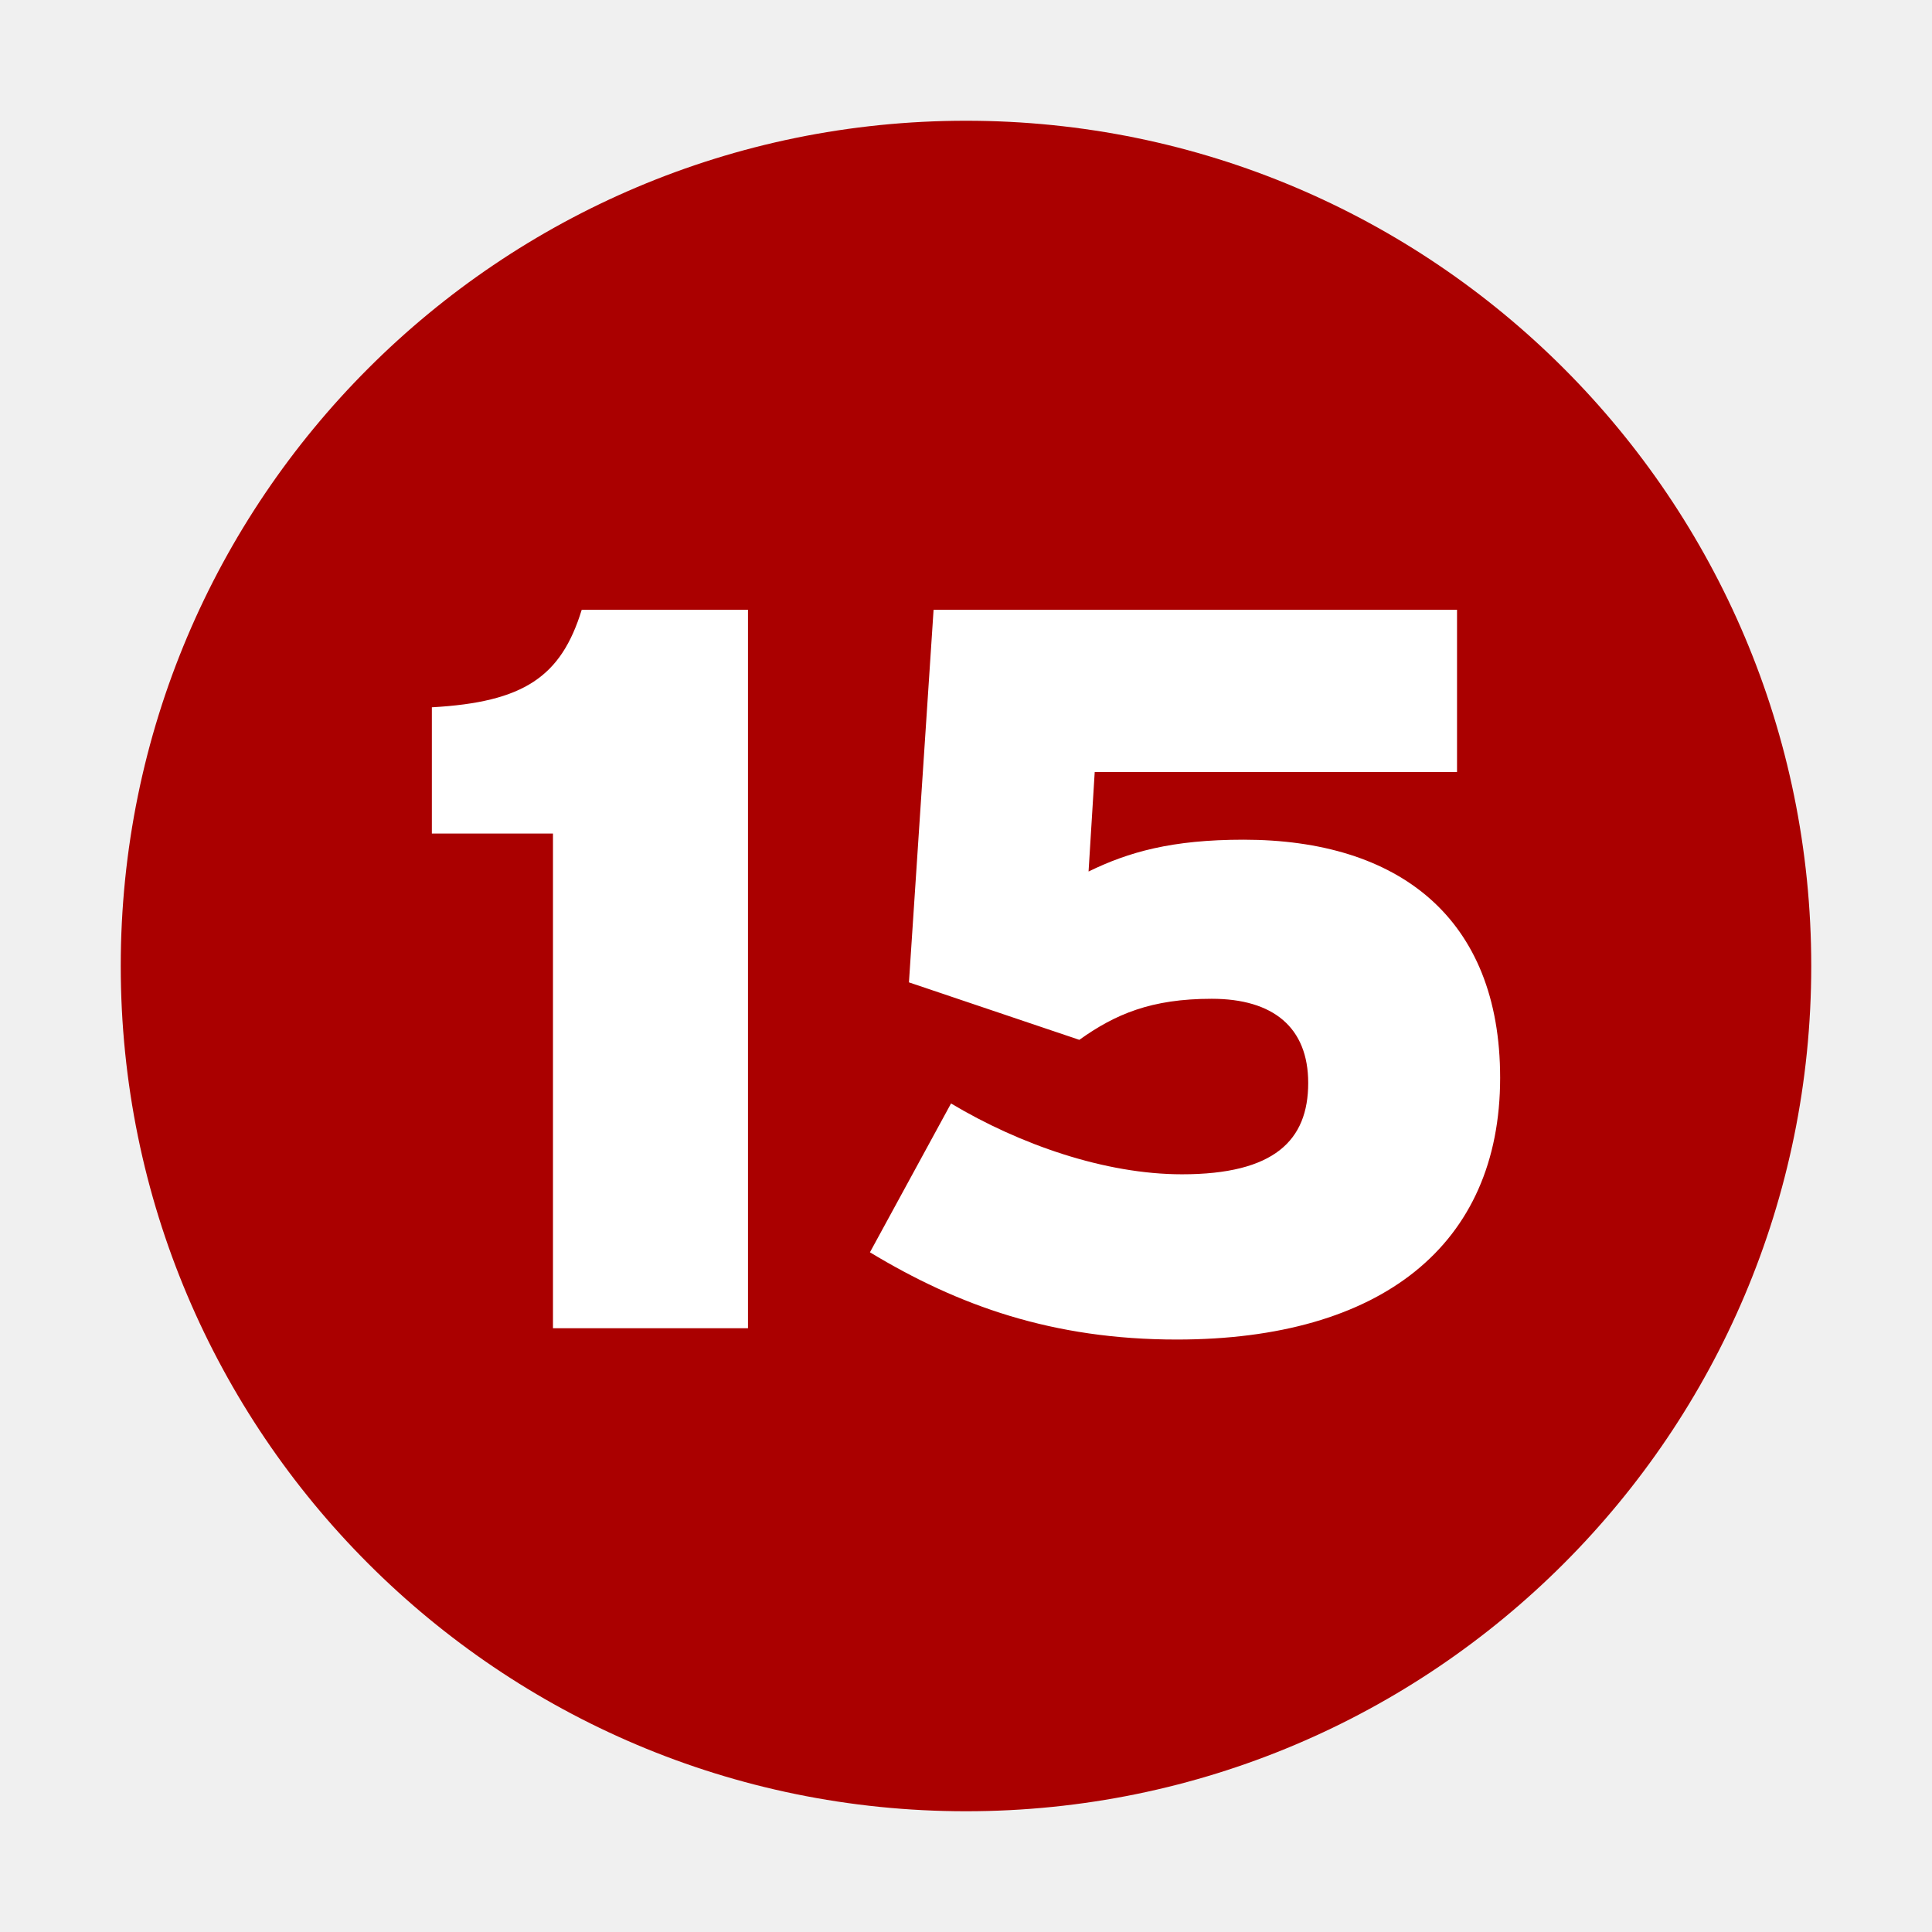
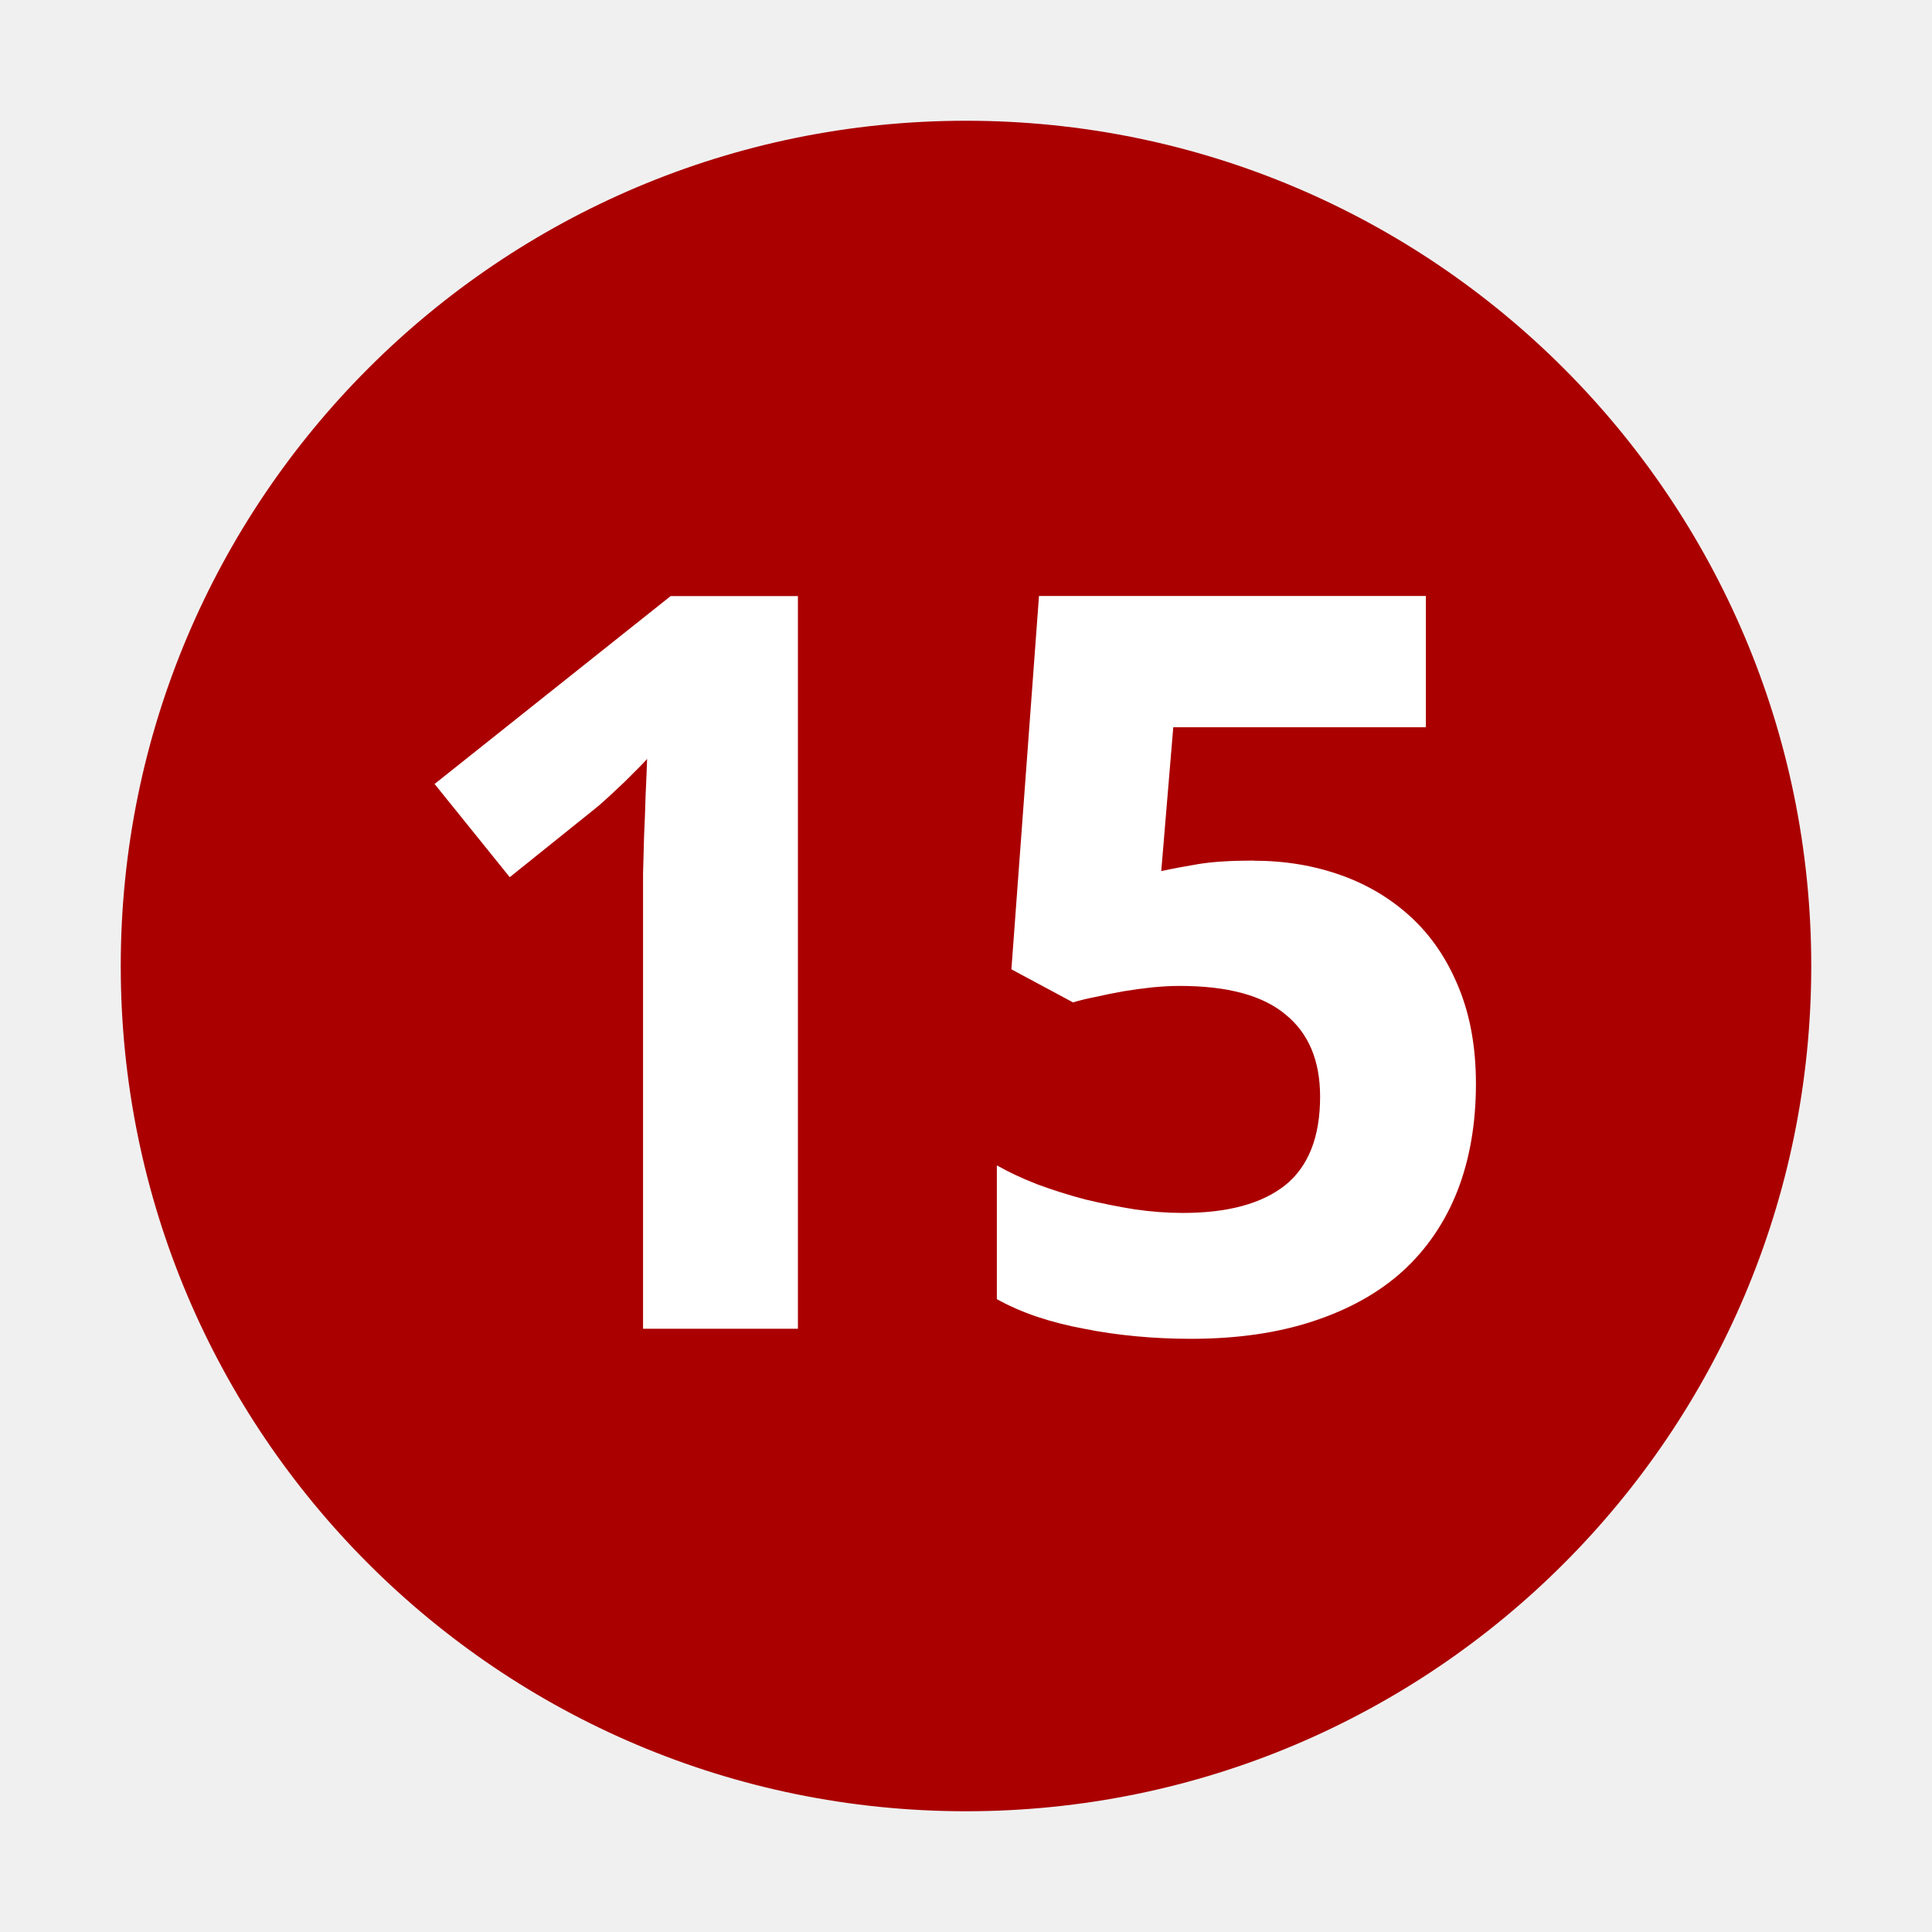
<svg xmlns="http://www.w3.org/2000/svg" version="1.0" width="32" height="32" id="svg2">
  <defs id="defs15" />
  <circle cx="16" cy="16" r="14" id="circle" style="fill:#aa0000" />
-   <path d="M 12.389,22 L 12.389,10.1 L 9.635,10.1 C 9.295,11.205 8.683,11.63 7.153,11.715 L 7.153,13.806 L 9.159,13.806 L 9.159,22 L 12.389,22 M 24.847,17.852 C 24.847,15.2 23.164,13.908 20.597,13.908 C 19.407,13.908 18.693,14.112 18.03,14.435 L 18.132,12.786 L 24.133,12.786 L 24.133,10.1 L 15.463,10.1 L 15.055,16.271 L 17.877,17.223 C 18.472,16.798 19.067,16.543 20.07,16.543 C 21.09,16.543 21.668,17.019 21.668,17.937 C 21.668,18.889 21.107,19.45 19.577,19.45 C 18.302,19.45 16.891,18.957 15.752,18.277 L 14.409,20.742 C 15.871,21.626 17.435,22.187 19.492,22.187 C 22.875,22.187 24.847,20.623 24.847,17.852" id="text2219" style="fill:#ffffff" />
+   <g id="text2820" style="font-size:10px;font-style:normal;font-variant:normal;font-weight:normal;font-stretch:normal;text-align:center;text-anchor:middle;fill:#ffffff;fill-opacity:1;stroke:none;font-family:Droid Sans;-inkscape-font-specification:Droid Sans">
+     <path d="m 13.216,22.008 -2.565,0 0,-7.022 c -4e-6,-0.144 -4e-6,-0.315 0,-0.515 0.005,-0.205 0.011,-0.415 0.017,-0.631 0.011,-0.221 0.019,-0.443 0.025,-0.664 0.011,-0.221 0.019,-0.423 0.025,-0.606 -0.028,0.033 -0.075,0.083 -0.141,0.149 -0.066,0.066 -0.141,0.141 -0.224,0.224 -0.083,0.077 -0.169,0.158 -0.257,0.241 -0.089,0.083 -0.174,0.158 -0.257,0.224 L 8.443,14.529 7.198,12.985 11.108,9.873 l 2.108,0 0,12.136" id="path2839" style="font-size:17px;font-weight:bold;fill:#ffffff;-inkscape-font-specification:Bitstream Vera Sans Bold" />
+     <path d="m 20.761,14.256 c 0.52,8e-6 1.004,0.08 1.453,0.241 0.448,0.16 0.838,0.396 1.17,0.706 0.332,0.31 0.592,0.697 0.78,1.162 0.188,0.459 0.282,0.988 0.282,1.585 -8e-6,0.659 -0.102,1.251 -0.307,1.776 -0.205,0.52 -0.506,0.963 -0.905,1.328 -0.398,0.36 -0.894,0.636 -1.486,0.83 -0.587,0.194 -1.262,0.291 -2.025,0.291 -0.304,0 -0.606,-0.014 -0.905,-0.042 -0.299,-0.028 -0.587,-0.069 -0.863,-0.125 -0.271,-0.05 -0.531,-0.116 -0.78,-0.199 -0.243,-0.083 -0.465,-0.18 -0.664,-0.291 l 0,-2.216 c 0.194,0.111 0.418,0.216 0.672,0.315 0.255,0.094 0.517,0.177 0.789,0.249 0.277,0.066 0.553,0.122 0.83,0.166 0.277,0.039 0.54,0.058 0.789,0.058 0.742,2e-6 1.306,-0.152 1.693,-0.457 0.387,-0.31 0.581,-0.8 0.581,-1.469 -6e-6,-0.598 -0.191,-1.051 -0.573,-1.361 -0.376,-0.315 -0.96,-0.473 -1.751,-0.473 -0.144,5e-6 -0.299,0.008 -0.465,0.025 -0.16,0.017 -0.321,0.039 -0.481,0.066 -0.155,0.028 -0.304,0.058 -0.448,0.091 -0.144,0.028 -0.268,0.058 -0.374,0.091 l -1.021,-0.548 0.457,-6.184 6.408,0 0,2.175 -4.184,0 -0.199,2.382 c 0.177,-0.039 0.382,-0.077 0.614,-0.116 0.238,-0.039 0.542,-0.058 0.913,-0.058" id="path2841" style="font-size:17px;font-weight:bold;fill:#ffffff;-inkscape-font-specification:Bitstream Vera Sans Bold" />
+   </g>
</svg>
